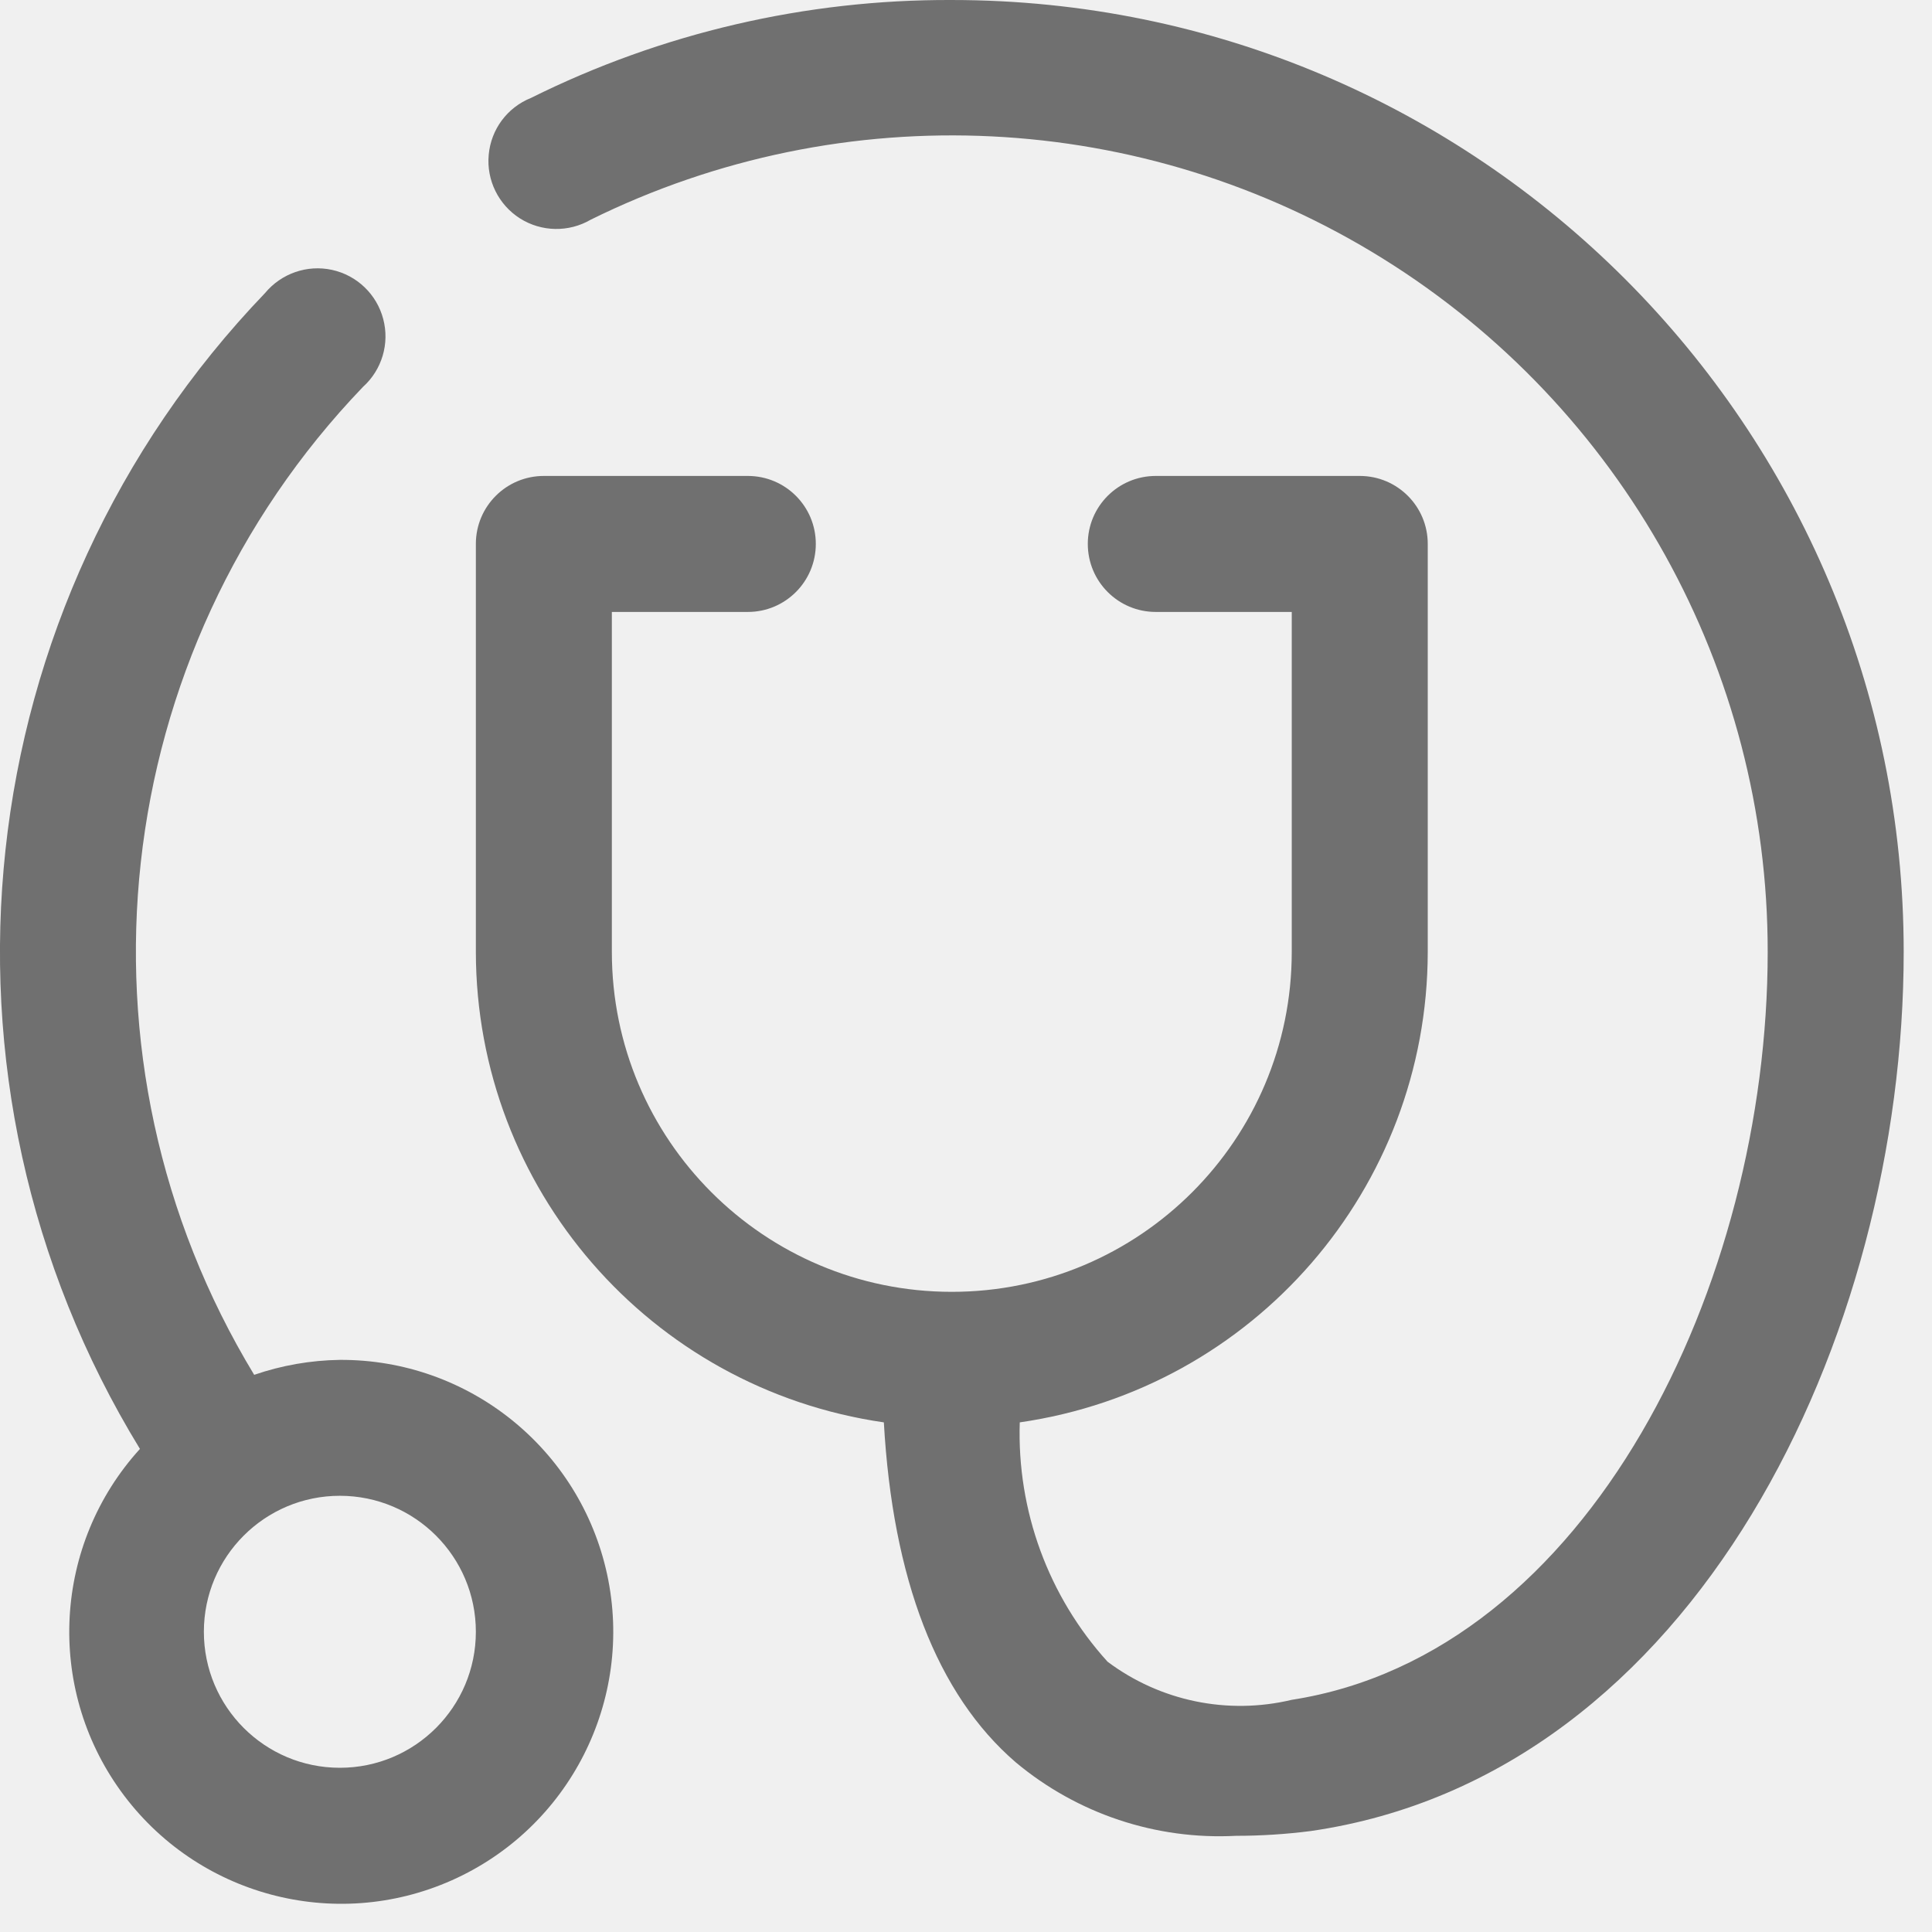
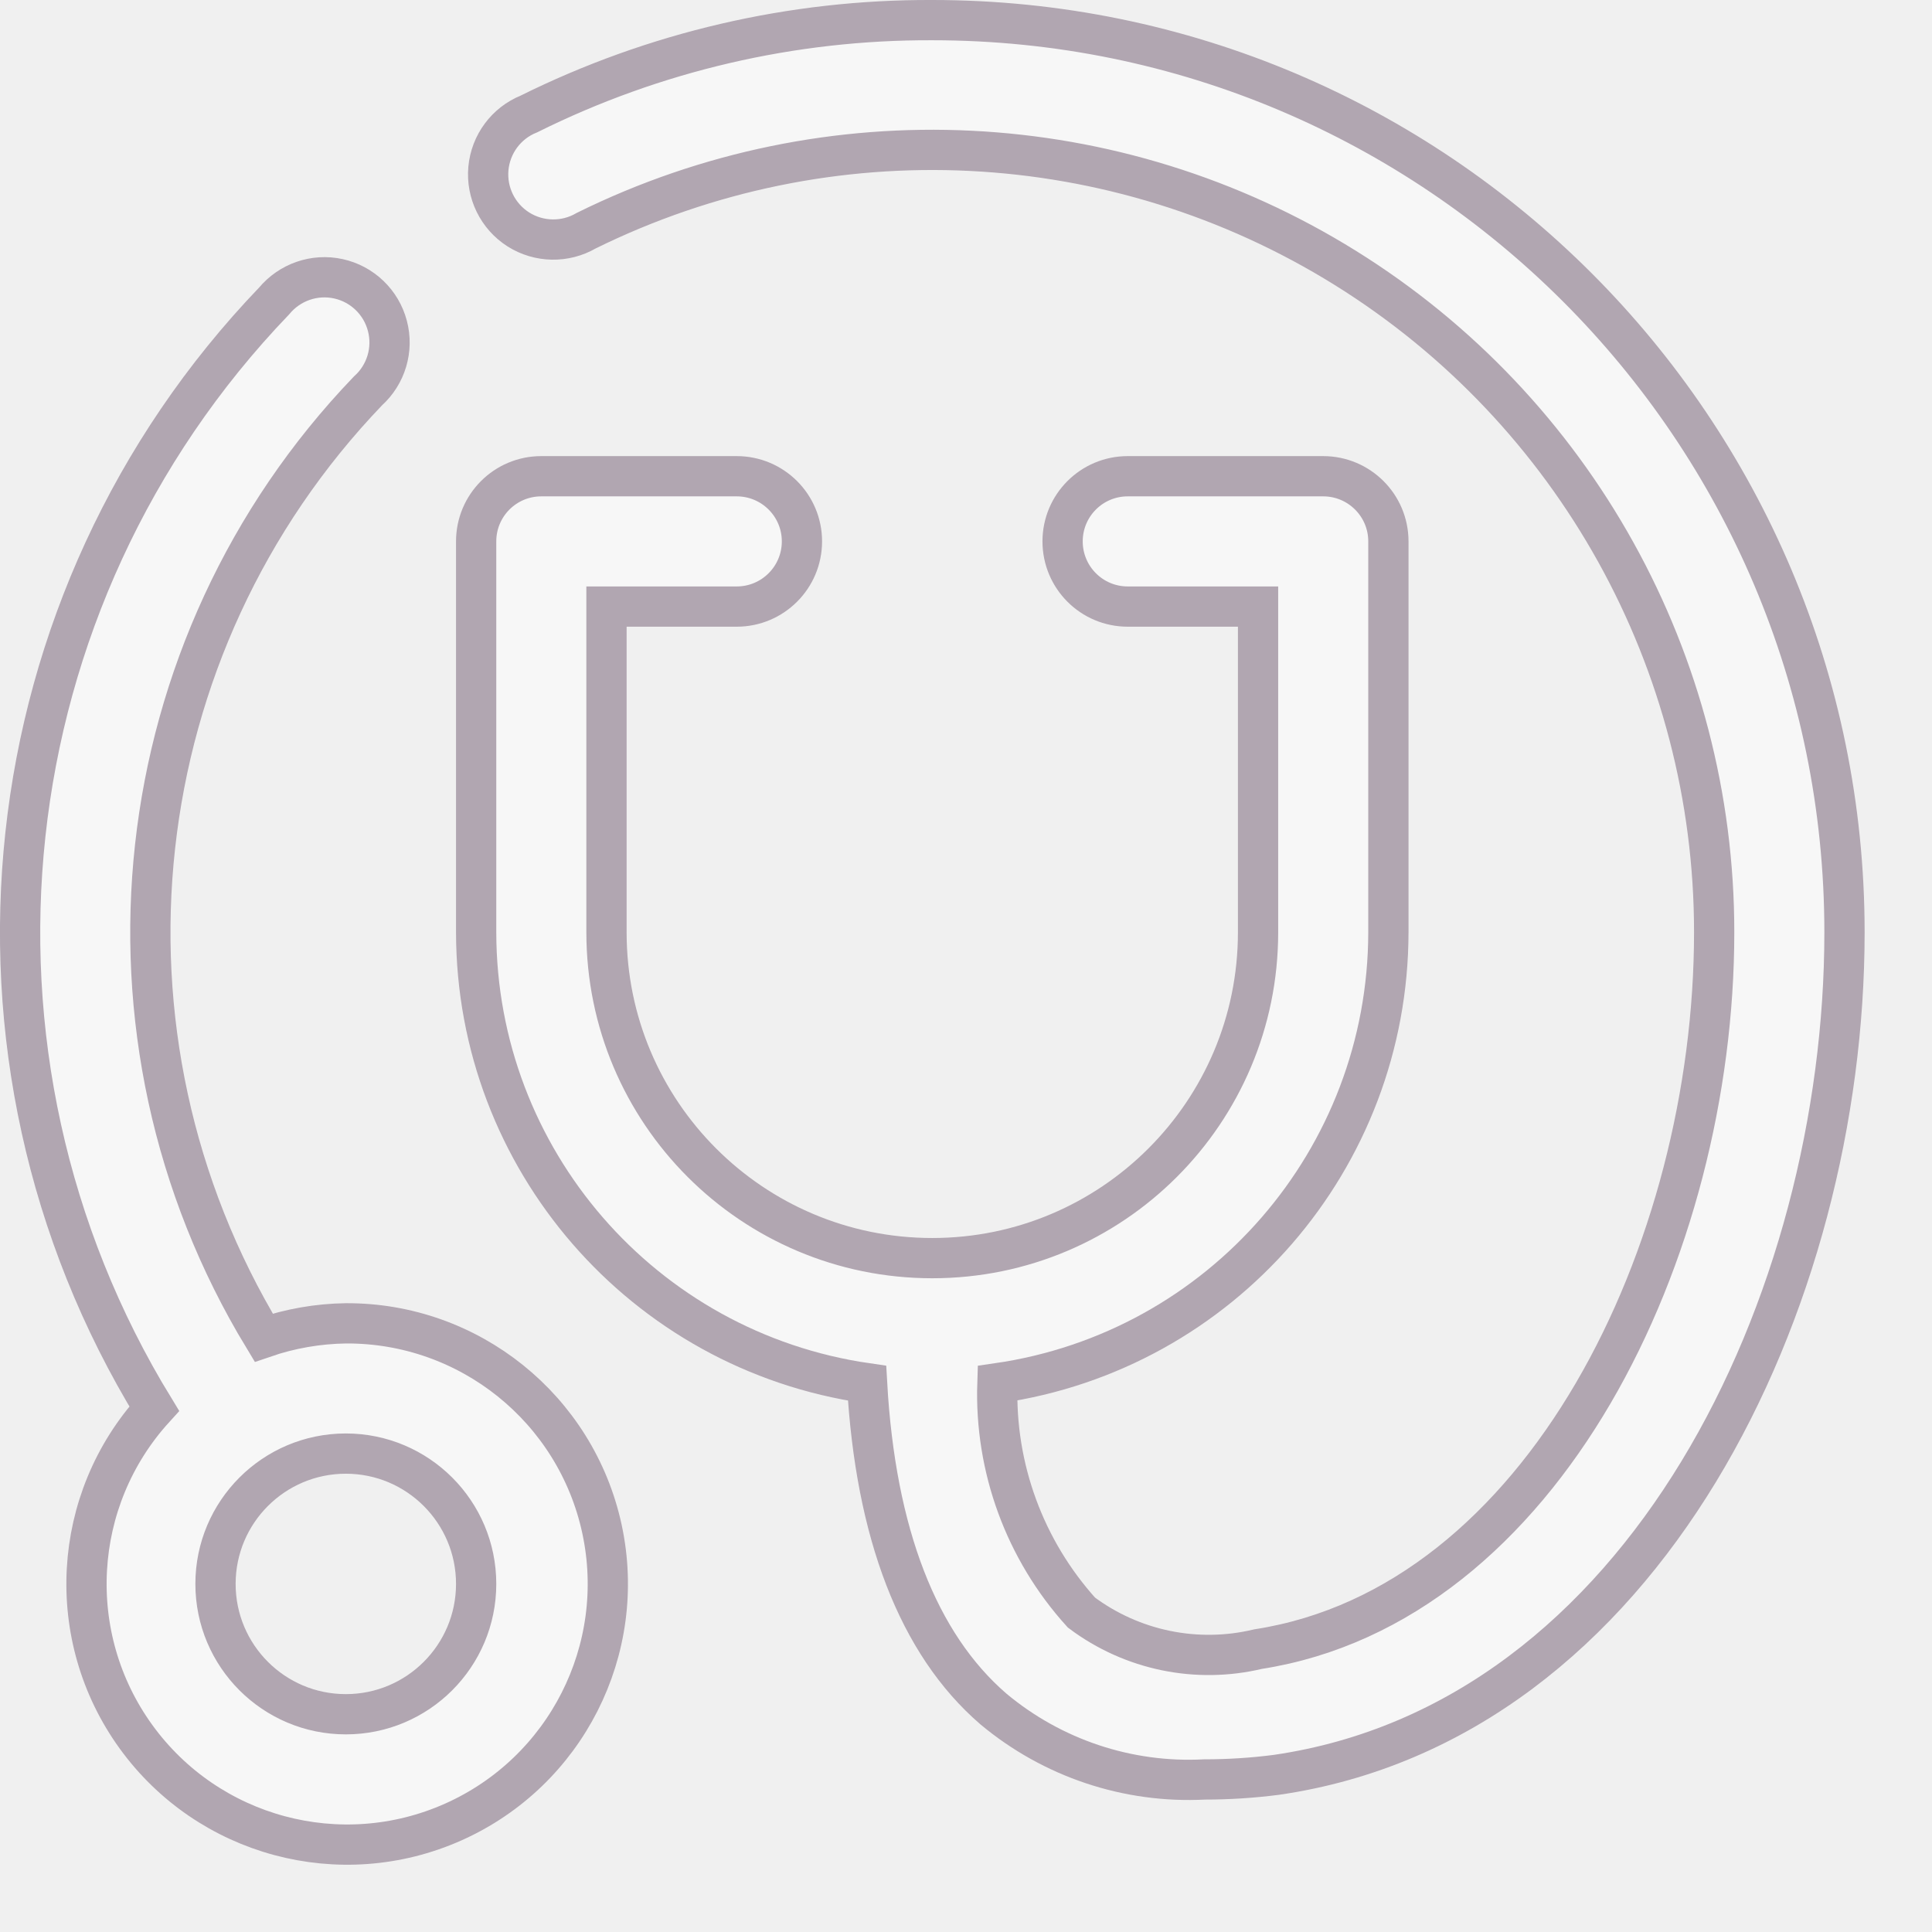
- <svg xmlns="http://www.w3.org/2000/svg" width="23" height="23" viewBox="0 0 23 23" fill="none">
-   <path d="M11.331 8.72501e-05C9.593 -0.007 7.877 0.392 6.321 1.166C6.039 1.279 5.845 1.54 5.818 1.843C5.79 2.145 5.934 2.437 6.19 2.6C6.446 2.762 6.771 2.768 7.033 2.615C10.045 1.128 13.611 1.304 16.462 3.078C19.314 4.852 21.047 7.974 21.044 11.332C21.044 15.282 18.923 19.685 15.378 20.236C14.616 20.418 13.812 20.252 13.185 19.782C12.48 19.004 12.106 17.983 12.14 16.933C14.926 16.531 16.994 14.146 16.997 11.332V6.475C16.997 6.028 16.635 5.666 16.188 5.666H13.759C13.312 5.666 12.95 6.028 12.95 6.475C12.95 6.923 13.312 7.285 13.759 7.285H15.378V11.332C15.378 13.567 13.566 15.379 11.331 15.379C9.096 15.379 7.284 13.567 7.284 11.332L7.284 7.285H8.903C9.35 7.285 9.712 6.923 9.712 6.475C9.712 6.028 9.35 5.666 8.903 5.666H6.474C6.027 5.666 5.665 6.028 5.665 6.475V11.332C5.668 14.146 7.736 16.531 10.522 16.933C10.627 18.795 11.153 20.171 12.092 20.98C12.824 21.592 13.761 21.905 14.714 21.855C15.012 21.855 15.309 21.836 15.605 21.798C20.186 21.134 22.663 15.905 22.663 11.332C22.663 5.074 17.59 8.57004e-05 11.331 8.72501e-05Z" fill="#707070" />
-   <path d="M4.046 16.189C3.699 16.194 3.354 16.254 3.026 16.367C0.745 12.605 1.276 7.78 4.321 4.606C4.547 4.403 4.64 4.09 4.562 3.797C4.485 3.504 4.25 3.278 3.953 3.213C3.657 3.148 3.349 3.255 3.155 3.489C-0.41 7.204 -1.022 12.857 1.666 17.249C0.636 18.382 0.541 20.083 1.439 21.324C2.337 22.565 3.981 23.007 5.38 22.384C6.779 21.76 7.55 20.242 7.228 18.744C6.905 17.247 5.577 16.181 4.046 16.189ZM4.046 21.045C3.152 21.045 2.427 20.32 2.427 19.426C2.427 18.532 3.152 17.807 4.046 17.807C4.94 17.807 5.665 18.532 5.665 19.426C5.665 20.32 4.94 21.045 4.046 21.045Z" fill="#707070" />
+ <svg xmlns="http://www.w3.org/2000/svg" width="24" height="24" viewBox="0 0 24 24" fill="none">
+   <g opacity="0.44">
+     <path d="M11.581 0.25C9.843 0.243 8.127 0.642 6.57 1.416C6.289 1.529 6.095 1.79 6.067 2.093C6.04 2.395 6.183 2.687 6.439 2.85C6.695 3.012 7.021 3.018 7.283 2.865C10.294 1.378 13.86 1.554 16.712 3.328C19.564 5.102 21.296 8.224 21.294 11.582C21.294 15.532 19.173 19.935 15.628 20.486C14.866 20.668 14.062 20.502 13.434 20.032C12.73 19.254 12.355 18.233 12.39 17.183C15.175 16.781 17.243 14.396 17.247 11.582V6.725C17.247 6.278 16.884 5.916 16.437 5.916H14.009C13.562 5.916 13.2 6.278 13.2 6.725C13.2 7.173 13.562 7.535 14.009 7.535H15.628V11.582C15.628 13.817 13.816 15.629 11.581 15.629C9.345 15.629 7.534 13.817 7.534 11.582L7.534 7.535H9.152C9.599 7.535 9.962 7.173 9.962 6.725C9.962 6.278 9.599 5.916 9.152 5.916H6.724C6.277 5.916 5.915 6.278 5.915 6.725V11.582C5.918 14.396 7.986 16.781 10.771 17.183C10.876 19.045 11.403 20.421 12.341 21.23C13.074 21.842 14.011 22.155 14.964 22.105C15.262 22.105 15.559 22.086 15.854 22.048C20.436 21.384 22.913 16.155 22.913 11.582C22.913 5.324 17.839 0.25 11.581 0.25Z" fill="white" stroke="#5F4660" stroke-width="0.5" />
+     <path d="M4.296 16.439C3.949 16.444 3.604 16.504 3.276 16.617C0.995 12.855 1.526 8.03 4.571 4.856C4.797 4.653 4.89 4.34 4.812 4.047C4.735 3.754 4.5 3.528 4.203 3.463C3.907 3.398 3.599 3.505 3.405 3.739C-0.16 7.454 -0.772 13.107 1.916 17.499C0.886 18.632 0.791 20.333 1.689 21.574C2.587 22.815 4.231 23.257 5.63 22.634C7.029 22.01 7.8 20.492 7.478 18.994C7.155 17.497 5.827 16.431 4.296 16.439ZM4.296 21.295C3.402 21.295 2.677 20.57 2.677 19.676C2.677 18.782 3.402 18.057 4.296 18.057C5.19 18.057 5.915 18.782 5.915 19.676C5.915 20.57 5.19 21.295 4.296 21.295Z" fill="white" stroke="#5F4660" stroke-width="0.5" />
+   </g>
</svg>
